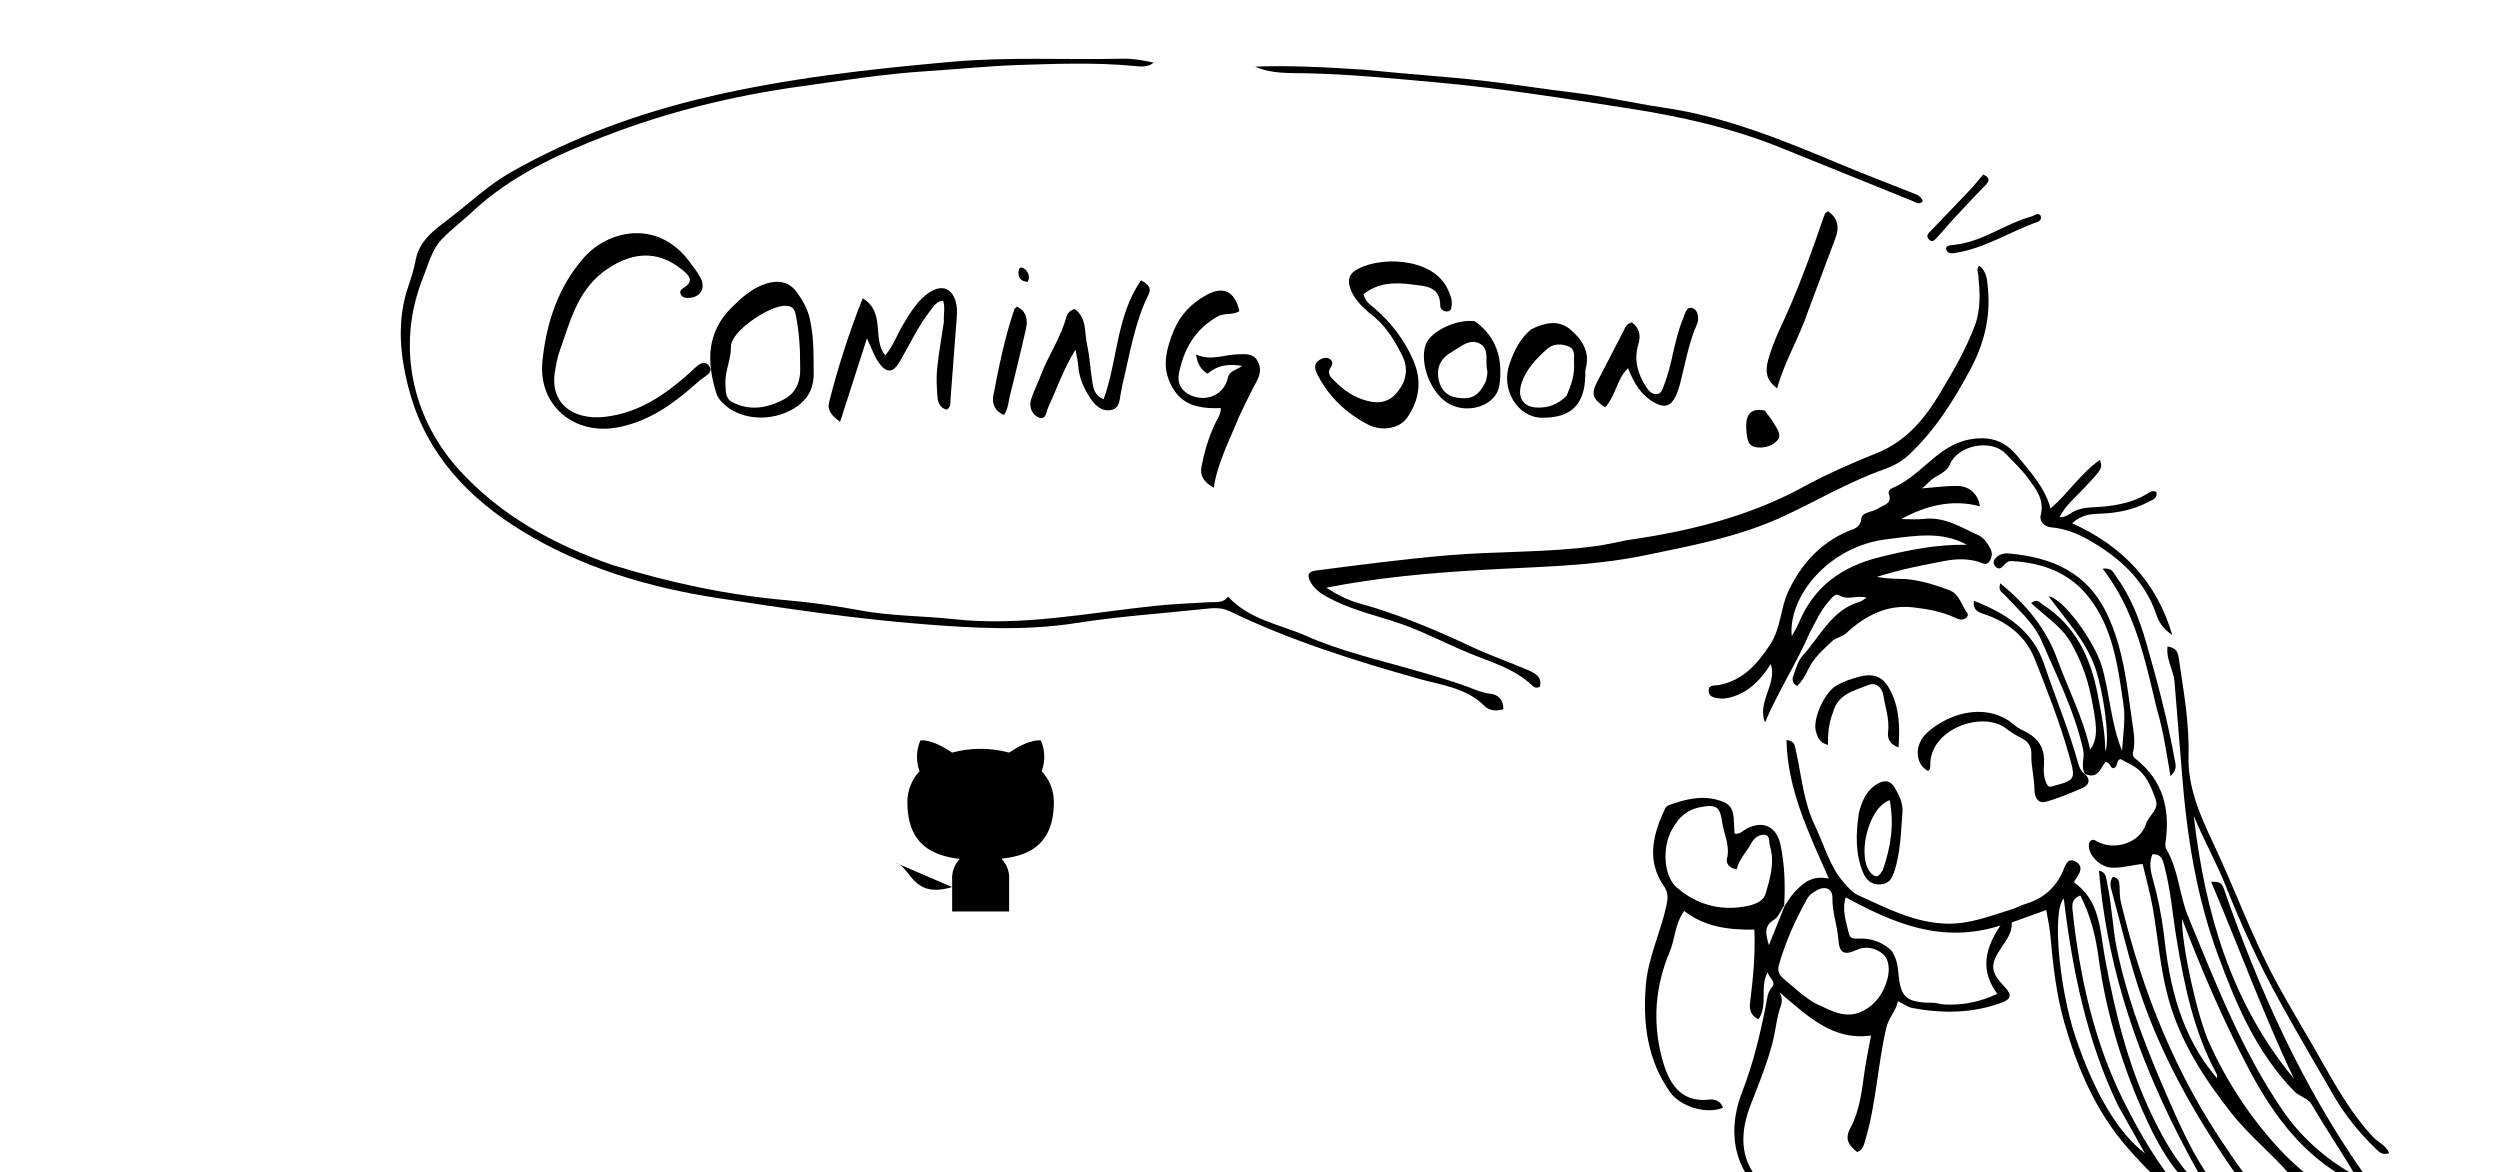
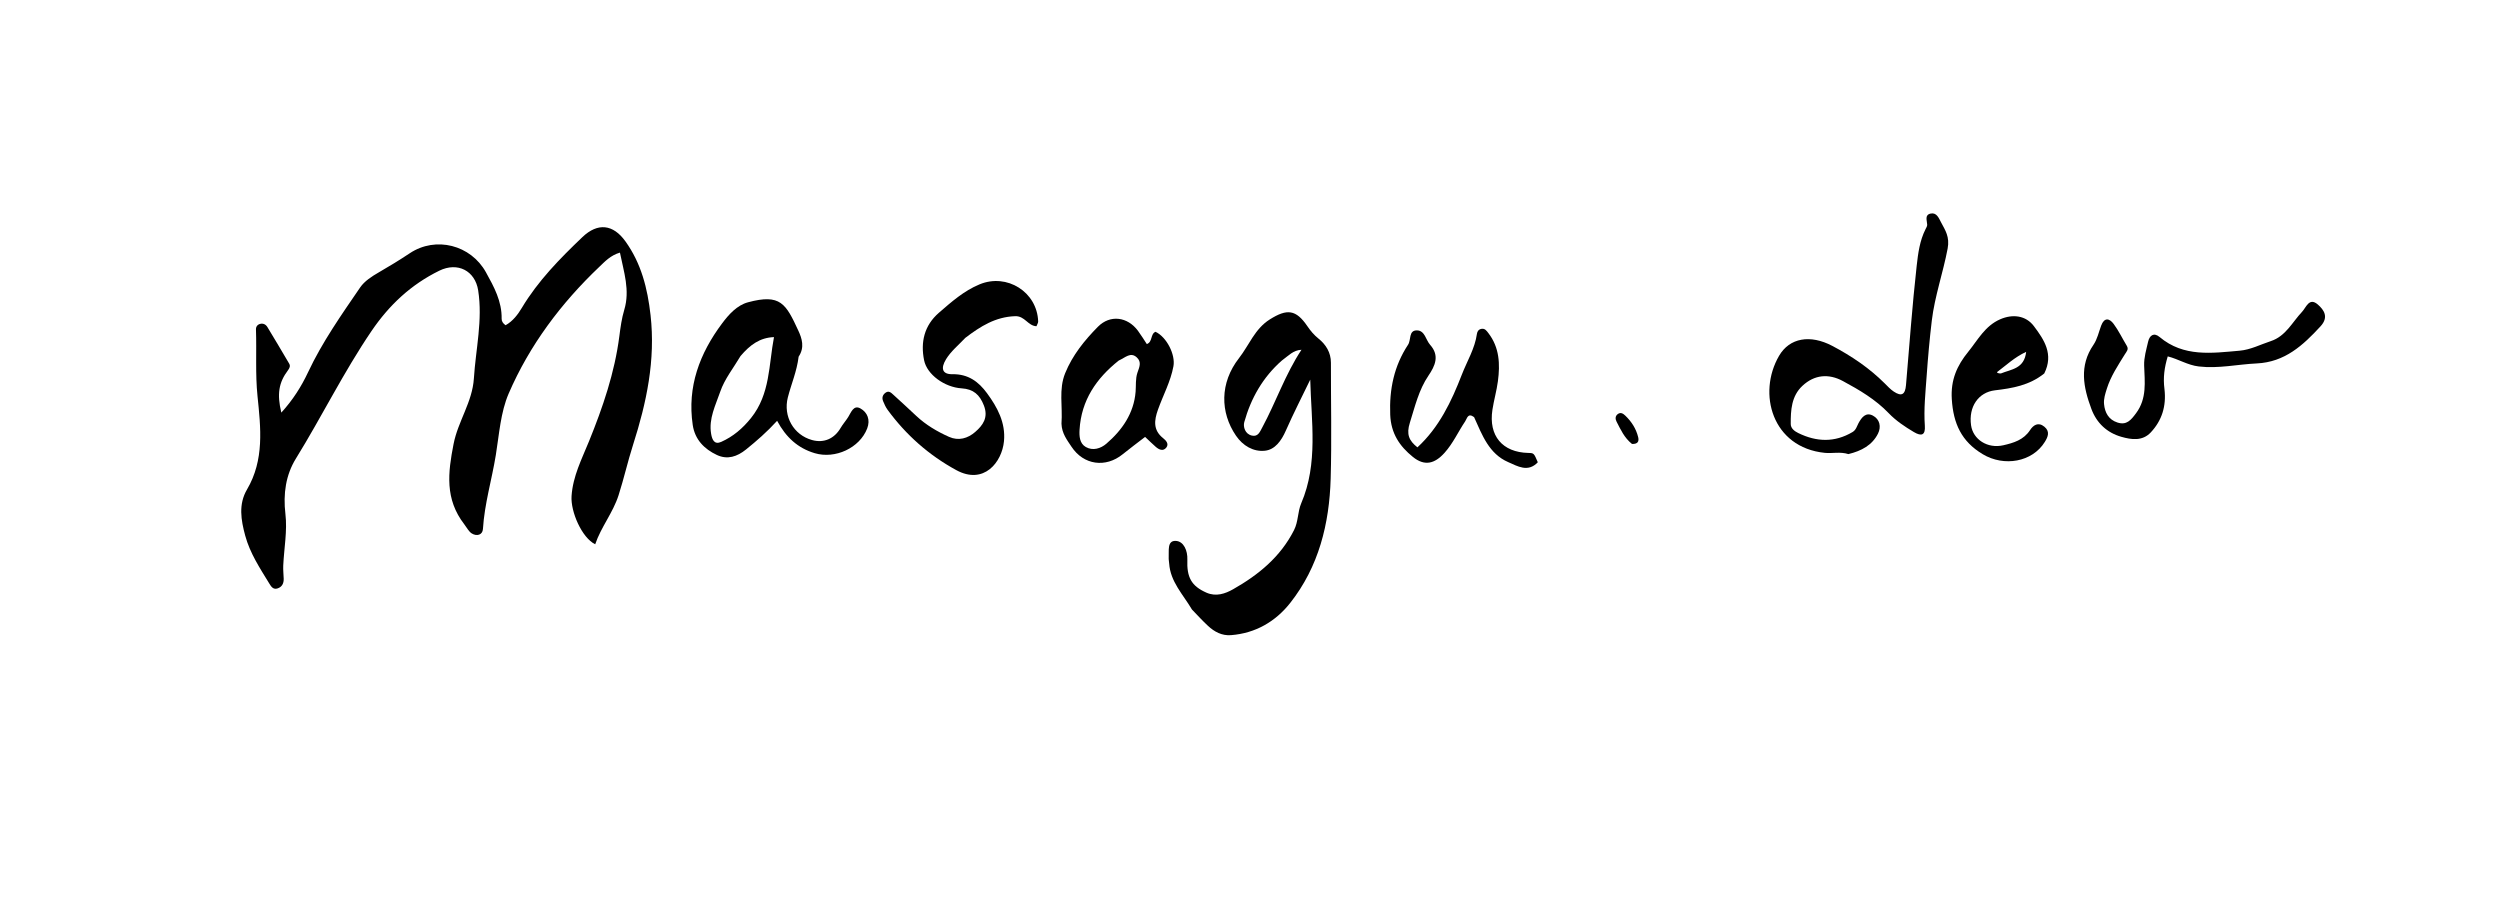
- <svg xmlns="http://www.w3.org/2000/svg" id="Layer_1" width="80%" viewBox="0 0 1024 480" enable-background="0 0 1024 480" class="fill-black stroke-zinc-400 dark:fill-zinc-400 dark:stroke-zinc-500 transition">
-   <g>
-     <a href="https://github.com/mariasalcedo">
-       <svg x="360" y="300" width="80" height="80" viewBox="0 0 24 24" stroke-width="2" stroke-linecap="round" stroke-linejoin="round" class="feather feather-github fill-black stroke-black dark:fill-zinc-400 dark:stroke-zinc-400">
-         <path d="M9 19c-5 1.5-5-2.5-7-3m14 6v-3.87a3.37 3.37.0 00-.94-2.61c3.14-.35 6.44-1.54 6.44-7A5.44 5.44.0 0020 4.77 5.07 5.07.0 0019.91 1S18.73.65 16 2.48a13.38 13.38.0 00-7 0C6.27.65 5.09 1 5.09 1A5.07 5.07.0 005 4.77 5.44 5.44.0 003.5 8.55c0 5.42 3.3 6.61 6.44 7A3.37 3.37.0 009 18.13V22" />
-       </svg>
-     </a>
-   </g>
-   <path opacity="1" d="  M731.015,371.016  C732.249,369.253 733.312,367.335 734.75,365.758  C738.276,361.89 742.058,358.346 749.092,359.866  C740.822,341.046 732.157,323.476 731.746,303.117  C735.287,303.486 735.203,305.709 735.611,307.521  C737.94,317.866 738.733,328.621 743.459,338.33  C747.295,346.212 749.369,354.994 755.456,361.747  C757.146,363.622 758.785,365.641 761.048,366.659  C772.828,371.957 784.302,378.116 797.773,378.34  C807.023,378.493 815.342,375.094 823.897,372.498  C825.962,371.871 827.886,370.784 829.949,370.147  C836.873,368.01 841.79,363.77 844.847,357.115  C845.802,355.035 846.654,350.917 850.17,352.889  C853.805,354.927 851.694,358.021 849.887,360.559  C849.705,360.814 849.672,361.175 849.576,361.47  C860.213,368.891 860.145,381.084 862.095,391.808  C866.196,414.355 871.638,436.428 881.572,457.091  C887.597,469.626 894.861,481.584 905.904,489.788  C881.784,448.892 863.818,405.374 859.741,356.667  C862.861,357.147 862.707,360.03 863.167,362.165  C865.094,371.097 865.291,380.271 867.183,389.25  C872.16,412.88 881.354,434.971 891.149,456.849  C895.839,467.324 900.996,477.568 908.154,486.704  C914.034,494.21 921.23,499.914 929.662,504.208  C931.059,504.919 932.924,505.237 933.202,507.283  C932.31,508.727 931.187,508.126 930.143,507.689  C926.748,506.267 923.39,504.605 920.724,502.122  C915.645,497.391 908.859,495.604 903.435,491.461  C892.367,483.005 885.194,471.477 879.554,459.309  C869.659,437.959 862.743,415.566 859.551,392.089  C858.375,383.44 856.295,374.863 852.079,366.792  C849.064,367.951 848.617,369.932 848.887,372.476  C851.783,399.778 857.577,426.404 869.883,451.077  C876.552,464.448 884.172,477.473 894.027,488.901  C897.948,493.449 902.742,497.1 908.011,500.071  C910.284,501.353 912.655,502.719 909.046,505.376  C914.694,510.875 920.857,515.217 927.824,519.643  C924.324,521.48 922.523,519.619 920.796,518.446  C913.05,513.184 905.751,507.24 899.722,500.138  C890.763,489.586 880.379,480.449 871.303,469.992  C858.373,455.094 851.016,437.764 845.644,419.19  C842.15,407.105 840.873,394.734 839.733,382.301  C839.462,379.351 838.768,376.439 838.138,372.747  C833.242,374.513 828.807,376.113 823.997,377.848  C824.301,381.748 822.022,384.785 819.915,387.915  C814.932,395.316 815.155,397.955 821.212,404.339  C824.057,407.339 823.802,409.208 820.145,410.584  C808.127,415.108 795.782,415.201 783.344,412.89  C781.465,412.541 779.764,411.233 777.358,410.066  C776.698,414.056 773.636,416.69 772.65,420.9  C769.055,436.261 768.506,452.177 763.921,467.322  C763.416,468.991 763.089,470.967 760.698,471.892  C757.519,469.287 755.324,466.857 757.914,462.052  C761.753,454.927 762.587,446.867 763.707,438.943  C764.378,434.192 765.41,429.492 766.393,424.154  C750.564,426.343 740.466,416.203 728.943,406.511  C730.836,410.021 729.175,412.283 728.542,414.772  C727.52,418.792 727.104,422.969 726.051,426.979  C723.812,435.51 720.563,443.709 717.312,451.892  C709.079,472.619 717.258,484.614 734.452,494.158  C741.661,498.16 749.037,499.154 756.942,495.626  C760.522,494.028 764.614,493.176 768.543,492.873  C772.515,492.567 776.022,491.761 778.863,488.836  C781.097,489.962 781.804,491.659 782.383,494.106  C772.082,494.928 762.48,497.171 753.016,500.206  C744.401,502.969 736.888,499.047 729.899,494.883  C712.165,484.318 705.909,467.041 713.639,447.139  C718.194,435.411 721.019,423.443 723.406,411.236  C723.87,408.863 723.948,406.449 725.788,404.314  C727.697,402.099 724.662,400.65 724.042,398.282  C720.632,404.461 724.318,411.568 720.258,417.505  C716.766,415.72 716.475,413.307 716.897,410.002  C718.111,400.484 718.999,390.919 718.588,380.769  C708.067,380.927 698.246,379.699 689.848,373.115  C685.973,378.511 686.115,384.642 683.887,389.926  C677.936,404.043 676.837,418.687 680.727,433.35  C683.307,443.075 687.928,451.861 700.272,450.387  C702.536,450.117 704.818,451.073 705.744,453.713  C699.171,456.569 688.254,453.327 684.026,447.295  C674.794,434.124 672.88,419.552 674.116,403.726  C675.022,392.134 680.175,382.012 682.55,371.008  C683.184,368.069 683.405,365.685 681.594,363.063  C674.191,352.34 677.099,341.648 682.07,331.066  C682.373,330.42 683.253,329.881 683.981,329.626  C690.145,327.468 696.409,325.832 702.981,327.496  C708.714,328.947 710.127,330.935 710.228,337.045  C710.253,338.513 710.41,339.978 710.508,341.477  C712.645,341.78 713.819,340.341 715.179,339.579  C721.8,335.866 727.636,338.328 729.263,345.92  C730.973,353.898 731.264,362.026 730.809,370.82  C729.288,373.239 728.43,375.63 726.742,376.651  C722.442,379.252 723.182,382.503 724.541,387.144  C726.94,381.166 728.978,376.091 731.015,371.016  M774.521,389.125  C776.362,391.592 777.15,394.338 777.453,397.437  C778.44,407.541 779.374,410.734 791.572,410.734  C793.214,410.734 794.85,411.369 796.501,411.449  C803.993,411.811 811.076,410.375 818.075,407.092  C811.133,397.533 812.81,388.841 819.38,379.087  C795.204,386.775 775.425,378.061 755.98,367.549  C754.379,372.97 756.229,377.549 757.246,382.218  C757.72,384.396 759.154,384.535 761.002,384.453  C765.808,384.238 770.237,385.371 774.521,389.125  M738.168,407.328  C740.097,408.63 741.889,410.236 743.98,411.177  C750.109,413.932 756.051,417.767 763.298,413.961  C768.594,411.179 771.562,406.392 773.007,401.311  C773.898,398.179 774.227,393.163 771.061,390.613  C768.186,388.297 764.199,387.308 760.254,389.155  C755.508,391.376 753.396,390.414 753.027,385.066  C752.626,379.245 750.458,373.746 750.565,367.835  C750.634,364.078 747.729,362.743 744.351,364.577  C742.746,365.449 741.147,366.45 740.224,368.107  C735.381,376.8 731.283,385.819 728.587,395.426  C727.987,397.565 728.763,399.343 730.42,400.764  C732.81,402.815 735.199,404.866 738.168,407.328  M687.379,335.881  C686.552,337.131 685.653,338.34 684.912,339.64  C680.691,347.044 681.425,358.908 686.776,363.507  C694.64,370.266 703.891,373.056 714.19,371.383  C717.79,370.798 722.186,369.602 723.237,365.975  C725.055,359.702 727.023,353.151 724.943,346.434  C724.44,344.809 725.19,342.132 722.756,341.932  C720.351,341.734 718.394,343.387 717.219,345.559  C715.282,349.139 712.247,352.036 711.365,356.054  C708.301,355.74 706.912,353.483 707.327,351.899  C708.749,346.479 706.158,341.8 705.414,336.795  C704.463,330.39 702.979,329.344 696.391,330.633  C693.01,331.294 690.128,332.747 687.379,335.881  M867.536,452.801  C854.756,426.225 848.92,397.745 845.325,368.091  C840.429,372.925 843.539,404.926 849.903,424.062  C857.618,447.262 867.456,463.964 878.585,472.454  C874.892,465.907 871.383,459.688 867.536,452.801  z" />
-   <path opacity="1" d="  M853.993,316.99  C852.112,313.883 854.012,310.552 853.284,307.227  C849.833,291.451 842.547,277.154 836.252,262.519  C833.099,255.189 826.695,249.809 821.338,243.888  C820.33,242.774 818.238,242.232 819.312,238.919  C829.913,247.582 838,257.286 842.616,269.899  C847.107,282.169 853.214,293.833 856.128,307.022  C859.799,302.19 858.683,295.919 856.399,284.792  C854.81,277.05 852.113,269.905 848.081,263.022  C844.105,256.234 837.458,252.324 831.97,247.006  C834.509,245.027 835.543,246.882 836.814,247.703  C850.226,256.36 856.356,269.427 859.222,284.531  C860.608,291.841 862.216,299.108 862.354,307.826  C864.359,302.634 861.521,283.016 858.124,273.328  C854.265,262.324 846.193,253.962 839.137,244.26  C844.862,244.883 857.867,262.556 860.899,272.903  C864.23,284.271 864.611,296.369 869.202,307.537  C869.547,301.089 870.707,294.87 869.764,288.466  C867.476,272.921 865.545,257.183 855.396,244.41  C847.503,234.475 836.32,230.4 823.824,229.816  C822.385,229.749 821.385,230.782 820.51,231.819  C819.407,233.127 818.251,233.198 817.189,231.87  C816.166,230.593 816.581,229.371 817.672,228.334  C819.098,226.978 820.891,226.535 822.759,226.701  C840.275,228.252 854.793,234.231 863.014,251.441  C869.637,265.305 871.176,280.129 873.237,294.921  C873.852,299.329 874.807,303.794 873.655,308.312  C873.261,309.858 874.537,310.639 875.586,311.506  C885.74,319.9 888.705,330.944 887.182,343.547  C886.998,345.077 886.645,346.655 887.394,347.93  C892.435,356.517 892.595,366.624 896.361,375.688  C907.666,402.894 918.23,430.431 935.048,454.91  C942.782,466.167 952.882,474.948 964.902,481.637  C958.986,471.661 952.526,462.08 946.681,452.116  C945.279,449.727 941.862,449.195 939.698,446.972  C924.29,431.143 915.989,411.561 908.493,391.242  C899.511,366.898 895.656,341.728 893.682,316.092  C892.737,303.819 891.618,291.559 890.687,279.284  C890.323,274.488 887.153,270.28 887.819,264.815  C890.516,265.238 891.951,266.301 892.355,269.096  C894.299,282.561 896.798,295.904 896.421,309.672  C896.071,322.455 901.229,334.148 906.555,345.407  C915.377,364.06 922.319,383.547 932.137,401.761  C938.302,413.198 945.097,424.252 951.482,435.549  C957.475,446.154 963.57,456.623 971.922,465.642  C973.989,467.874 977.261,468.954 978.608,472.329  C975.758,473.4 974.28,471.655 972.805,470.221  C966.324,463.919 960.661,456.926 956.1,449.128  C948.62,436.342 941.2,423.518 934.003,410.572  C925.424,395.141 918.118,379.101 911.588,362.69  C907.719,352.966 902.486,343.834 898.55,334.107  C903.125,373.488 913.707,410.575 939.6,441.829  C927.114,415.626 917.218,388.373 905.713,361.245  C909.478,360.794 910.296,362.329 910.838,363.888  C925.268,405.349 943.135,445.124 968.511,481.191  C972.625,487.039 977.211,492.556 981.601,498.209  C982.487,499.351 983.762,500.281 983.504,502.033  C981.16,503.098 980.338,501.132 979.506,499.981  C974.006,492.377 967.37,486.463 959.107,481.572  C941.388,471.084 929.87,454.667 920.509,436.722  C910.427,417.396 901.79,397.406 893.757,376.367  C893.585,387.021 899.947,416.39 905.048,427.532  C912.3,443.373 921.743,457.793 933.624,470.621  C945.589,483.538 960.22,492.656 976.768,500.395  C975.233,501.166 974.738,501.634 974.446,501.53  C961.176,496.818 947.798,492.606 938.028,481.23  C930.456,472.412 921.203,465.113 913.957,455.912  C902.856,441.815 893.203,426.884 888.294,409.446  C884.814,397.087 883.959,384.207 881.726,371.596  C880.687,365.726 879.048,359.962 877.618,353.882  C872.96,354.313 868.831,355.719 864.504,355.347  C860.371,354.992 855.798,350.727 855.605,346.721  C855.554,345.676 855.662,344.695 856.709,344.157  C857.578,343.71 858.222,344.262 858.968,344.668  C866.219,348.621 876.664,345.211 879.029,337.407  C880.091,333.904 884.507,331.814 882.93,327.361  C880.966,321.812 878.792,316.453 873.263,313.4  C871.672,312.521 870.051,311.695 868.582,310.918  C866.514,311.485 867.751,313.912 865.859,314.608  C864.172,314.948 864.513,312.075 862.425,312.165  C860.331,314.292 859.656,319.204 854.338,317.133  C854.001,317 853.993,316.99 853.993,316.99  M886.322,382.433  C888.563,404.017 893.485,424.605 908.053,441.619  C908.252,440.881 908.132,440.244 907.839,439.701  C898.626,422.6 894.762,403.95 891.594,385.024  C889.893,374.871 889.142,364.55 886.475,354.562  C885.828,352.139 885.201,349.615 881.594,349.958  C880.281,353.204 880.783,356.474 881.671,359.625  C883.703,366.833 885.24,374.131 886.322,382.433  z" />
-   <path opacity="1" d="  M741.262,259.196  C735.733,271.966 728.208,283.311 722.958,295.94  C719.588,287.352 727.974,280.337 725.336,271.985  C721.378,278.121 716.576,283.496 709.103,285.556  C707.686,285.947 706.137,286.261 704.706,286.101  C702.79,285.887 700.203,285.78 699.909,283.343  C699.537,280.257 702.429,280.919 704.198,280.565  C713.911,278.623 719.538,272.293 724.906,264.238  C729.585,257.216 729.198,249.179 732.467,242.259  C737.605,231.381 745.36,222.527 756.865,217.623  C759.244,216.609 761.97,216.337 762.407,212.316  C762.69,209.713 767.091,209.763 769.427,208.207  C771.628,206.741 775.148,206.396 773.672,202.236  C773.35,201.326 774.088,200.336 775.142,199.89  C783.135,196.511 788.712,189.83 795.592,184.928  C799.311,182.278 803.49,180.424 807.924,179.795  C815.2,178.762 821.178,180.473 826.353,186.83  C831.704,193.403 837.455,199.481 839.927,208.271  C847.337,201.843 852.322,193.802 860.148,188.348  C861.249,191.862 861.227,191.841 853.166,200.431  C849.887,203.926 846.069,206.98 843.618,211.774  C845.814,211.974 847.23,210.829 848.646,209.945  C852.558,207.501 856.945,207.969 861.236,207.544  C867.544,206.919 873.762,205.733 879.325,202.351  C880.405,201.695 881.482,200.679 883.244,201.479  C883.927,204.074 881.681,204.703 880.091,205.538  C874.092,208.686 867.636,210.094 860.886,210.369  C856.943,210.53 852.896,210.513 848.765,214.332  C869.548,223.706 883.523,238.65 889.748,260.103  C886.721,258.045 884.476,255.497 883.284,251.909  C878.567,237.717 868.19,228.377 855.667,221.232  C850.958,218.545 845.818,216.485 840.224,216.017  C837.241,215.767 835.252,213.427 835.876,210.986  C837.48,204.714 834.001,200.423 830.85,196.112  C828.117,192.371 824.704,189.108 821.457,185.765  C815.543,179.676 801.947,182.346 798.691,190.175  C797.081,194.048 792.691,194.628 790.154,197.405  C789.494,198.127 788.725,198.75 787.343,200.036  C792.656,199.634 797.151,198.984 801.638,199.037  C806.727,199.097 810.225,202.319 810.951,207.365  C799.415,204.337 788.866,207.122 778.725,212.602  C781.852,212.602 785.013,212.904 788.098,212.544  C796.472,211.568 803.178,215.989 810.23,219.17  C812.454,220.173 814.022,222.381 815.233,224.625  C816.199,226.416 815.992,228.152 814.955,229.83  C813.645,231.949 812.01,230.597 810.541,230.152  C805.957,228.765 801.244,228.872 796.703,229.73  C787.737,231.422 778.756,233.144 768.788,236.274  C774.303,237.406 778.849,236.819 783.255,237.488  C788.596,238.298 793.63,239.89 798.578,241.803  C802.667,243.383 803.348,247.969 805.775,251.042  C806.293,251.698 806.007,252.653 805.191,253.206  C803.737,254.193 802.259,253.712 800.91,253.075  C795.402,250.474 789.438,249.431 783.539,248.767  C772.789,247.557 763.898,252.244 756.262,259.311  C754.427,261.009 752.019,261.055 750.318,262.706  C746.733,266.184 742.913,269.429 740.695,274.073  C739.5,276.575 738.154,279.005 736.14,280.984  C733.635,279.68 734.154,277.744 734.775,276.106  C735.774,273.472 736.575,270.473 738.399,268.493  C745.642,260.632 750.19,249.846 761.708,246.493  C762.616,246.229 763.391,245.508 764.531,244.815  C760.611,243.597 756.844,246.105 753.243,243.806  C751.835,242.907 750.33,244.846 749.218,246.106  C745.87,249.901 743.772,254.457 741.262,259.196  M773.257,220.812  C748.838,223.585 732.33,244.544 733.905,260.557  C734.96,258.592 736.053,256.912 736.81,255.092  C743.01,240.195 754.371,232.073 769.84,228.227  C781.644,225.292 793.385,222.906 805.628,223.149  C795.459,217.487 784.751,219.414 773.257,220.812  z" />
-   <path opacity="1" d="  M666.444,221.246  C691.905,217.597 716.312,211.607 738.633,199.436  C748.472,194.071 758.616,189.654 768.927,185.497  C780.882,180.677 788.472,171.36 794.785,160.799  C800.07,151.958 805.282,143.023 808.906,133.331  C811.414,126.623 810.961,119.596 810.304,112.615  C810.199,111.504 809.406,110.409 810.664,108.805  C813.96,111.293 813.946,115.085 814.263,118.375  C815.38,129.972 812.654,140.813 807.188,151.059  C800.262,164.04 792.539,176.404 781.624,186.52  C778.723,189.208 775.308,190.962 771.755,192.216  C757.434,197.269 744.4,205.016 730.712,211.384  C712.598,219.811 693.147,223.467 673.726,227.469  C651.56,232.037 629.127,232.126 606.723,233.453  C585.682,234.699 564.646,236.512 543.23,240.721  C547.754,243.61 552.002,245.799 556.575,247.07  C572.67,251.543 587.979,257.956 603.065,265.046  C610.424,268.504 618.156,271.161 625.639,274.367  C628.603,275.637 631.785,277.124 630.726,281.32  C629.358,282.019 628.38,281.552 627.685,280.882  C620.38,273.835 610.812,271.267 601.792,267.545  C591.339,263.232 581.374,257.812 570.503,254.411  C561.313,251.537 551.908,249.157 543.381,244.407  C540.694,242.909 538.349,241.179 536.816,238.469  C535.307,235.802 535.607,234.138 539.072,233.688  C557.039,231.354 574.98,228.996 593.061,227.45  C613.284,225.721 633.636,226.422 653.769,223.67  C657.884,223.107 661.944,222.139 666.444,221.246  z" />
-   <path opacity="1" d="  M250.634,231.349  C274.257,238.676 297.923,243.722 322.221,245.858  C332.31,246.745 342.391,248.16 352.347,250.021  C364.998,252.385 377.831,252.211 390.542,253.604  C418.31,256.646 445.518,251.074 472.904,248.169  C480.343,247.379 487.84,247.127 495.313,246.671  C498.112,246.501 501.078,247.122 502.993,244.366  C511.912,253.995 524.309,255.711 535.07,260.489  C549.357,266.832 564.734,270.248 579.732,274.611  C587.726,276.936 595.731,279.182 603.489,282.204  C605.671,283.054 607.787,283.851 610.163,284.101  C613.756,284.48 615.746,286.546 615.793,290.478  C612.888,291.479 609.847,290.972 608.171,289.275  C600.744,281.758 590.664,280.703 581.403,278.101  C554.78,270.622 528.484,262.344 503.516,250.296  C499.969,248.584 496.251,249.123 492.723,249.492  C475.356,251.309 457.922,252.511 440.647,255.219  C419.935,258.466 399.154,257.319 378.394,255.683  C350.022,253.447 321.872,249.267 293.781,244.938  C265.674,240.607 238.524,232.58 214.006,217.617  C192.186,204.3 175.163,186.464 168.026,161.361  C163.892,146.822 162.166,131.684 167.428,116.715  C168.636,113.28 169.623,109.734 170.331,106.163  C171.864,98.436 178.204,93.919 183.46,89.949  C192.048,83.461 199.855,75.881 209.344,70.497  C234.598,56.171 261.522,46.358 289.707,39.746  C322.642,32.02 356.095,28.306 389.754,25.308  C413.262,23.214 436.674,24.577 460.12,24.046  C464.272,23.952 468.445,24.771 472.594,25.659  C469.928,27.748 466.945,27.241 464.103,26.98  C448.477,25.545 432.849,26.107 417.208,26.623  C404.559,27.04 391.981,28.371 379.366,29.169  C361.908,30.273 344.673,33.067 327.39,35.462  C300.092,39.245 273.343,45.862 247.724,55.77  C228.269,63.293 209.129,72.084 193.405,86.802  C189.395,90.555 184.832,93.955 180.987,97.953  C176.878,102.226 175.522,108.147 173.366,113.511  C167.615,127.817 166.34,142.845 169.701,157.644  C172.659,170.673 179.088,182.633 188.188,192.606  C205.204,211.252 226.687,222.977 250.634,231.349  z" />
-   <path opacity="1" d="  M246.678,111.672  C236.256,119.991 233.416,132.064 229.353,143.435  C228.298,146.388 227.686,149.545 227.232,152.661  C225.341,165.652 235.135,172.109 247.601,170.753  C261.72,169.217 272.628,161.551 282.819,152.431  C284.917,150.553 287.762,146.933 290.213,149.607  C292.888,152.524 288.337,154.278 286.524,155.899  C276.834,164.562 266.843,172.314 253.342,174.989  C235.257,178.572 220.302,166.094 222.184,147.865  C223.808,132.125 228.615,117.559 239.147,105.553  C248.97,94.354 268.945,89.694 282.046,106.699  C283.769,108.936 285.489,111.216 286.859,113.672  C289.33,118.105 286.747,122.09 281.654,122.029  C280.386,122.013 279.322,121.725 278.794,120.483  C278.307,119.335 278.944,118.55 279.857,118  C284.69,115.091 282.126,112.685 279.303,110.4  C269.388,102.373 258.425,102.748 246.678,111.672  z" />
-   <path opacity="1" d="  M507.576,170.527  C503.717,180.219 498.839,189.096 497.141,199.78  C492.96,197.324 491.421,194.853 492.146,191.114  C493.384,184.724 495.2,178.545 498.121,172.686  C498.972,170.98 500.193,169.271 499.988,167.144  C488.544,167.618 482.475,164.613 478.881,155.937  C476.013,149.014 478.062,142.133 480.69,135.62  C483.312,129.123 487.929,124.215 494.162,120.821  C501.062,117.064 505.727,119.202 507.66,127.416  C505.041,129.239 501.672,127.996 498.789,129.608  C489.415,134.847 484.797,143.175 482.852,153.174  C482.108,156.997 483.975,160.31 487.875,161.988  C494.264,164.739 501.37,161.677 502.911,154.828  C503.621,151.675 506.222,151.825 508.785,149.856  C502.91,148.884 498.537,149.688 494.618,153.07  C491.804,151.413 490.503,148.974 489.899,145.188  C496.007,147.976 501.522,145.2 507.155,145.125  C510.102,145.085 513.254,144.58 515.111,147.883  C516.891,151.051 516.021,153.844 514.401,156.807  C512.012,161.174 509.94,165.714 507.576,170.527  z" />
-   <path opacity="1" d="  M560.845,128.164  C557.428,125.174 554.483,122.228 553.088,118.152  C552.162,115.445 552.191,112.814 554.844,110.991  C563.79,104.847 586.749,104.985 592.985,118.455  C593.901,120.434 594.813,122.375 594.624,124.647  C594.51,126.015 594.521,127.506 592.691,127.574  C591.16,127.63 589.909,126.488 589.915,125.182  C589.95,117.01 583.374,117.214 578.325,116.519  C571.45,115.574 564.425,115.74 558.55,120.471  C559.082,123.459 561.181,124.72 562.9,126.186  C569.86,132.122 575.243,139.195 578.892,147.601  C582.519,155.957 581.422,163.811 576.328,171.144  C573.253,175.57 565.94,176.797 560.416,173.941  C551.609,169.389 544.64,162.893 539.965,154.071  C538.659,151.607 537.523,149.091 540.837,147.212  C542.05,146.524 543.445,146.239 544.648,147.02  C546.028,147.917 545.898,149.271 545.047,150.523  C543.905,152.204 544.301,153.603 545.604,154.995  C549.066,158.696 552.997,161.817 557.776,163.51  C562.674,165.245 567.695,165.718 571.671,161.368  C575.871,156.772 577.186,151.335 574.358,145.666  C571.085,139.105 567.258,132.823 560.845,128.164  z" />
-   <path opacity="1" d="  M386.617,131.75  C386.425,128.692 387.231,126.034 386.289,123.157  C383.554,123.401 382.439,125.467 381.037,127.253  C375.964,133.712 372.614,141.189 368.483,148.205  C365.72,152.897 363.124,152.941 359.898,148.484  C358.933,147.152 358.278,145.586 357.553,144.093  C356.847,142.638 356.232,141.139 355.102,138.586  C351.284,150.466 347.783,161.364 344.122,172.757  C340.612,170.316 338.751,167.986 339.597,164.699  C343.236,150.555 347.588,136.636 353.368,122.198  C362.995,128.006 357.026,138.968 362.621,145.539  C365.84,141.766 367.438,136.982 370.011,132.79  C373.049,127.84 375.88,122.762 381.054,119.543  C385.81,116.583 389.811,118.003 391.428,123.436  C392.057,125.549 392.066,127.69 391.896,129.868  C391.019,141.108 390.174,152.352 389.328,163.595  C389.219,165.045 389.625,166.645 387.781,167.807  C385.027,167.143 384.132,164.835 383.961,162.353  C383.7,158.54 383.461,154.664 383.852,150.881  C384.499,144.625 385.655,138.422 386.617,131.75  z" />
-   <path opacity="1" d="  M332.044,132.323  C333.412,139.31 333.209,145.942 333.292,152.591  C333.374,159.252 330.84,163.867 325.148,167.339  C315.961,172.943 303.065,172.149 296.129,165.15  C294.943,163.952 293.912,162.704 293.401,161.057  C289.396,148.143 289.356,136.049 299.891,125.718  C304.094,121.597 308.317,117.834 314.127,116.081  C319.114,114.576 323.467,115.568 326.442,119.77  C329.041,123.44 331.292,127.331 332.044,132.323  M327.733,149.334  C327.779,142.507 327.291,135.741 325.962,129.019  C325.453,126.444 324.422,125.329 321.733,125.245  C315.23,125.042 299.308,135.696 299.406,141.89  C299.492,147.36 296.824,152.051 297.145,157.304  C297.315,160.101 296.923,163.183 300.024,164.765  C307.014,168.332 313.839,167.222 320.561,163.862  C326.223,161.032 328.115,156.265 327.733,149.334  z" />
-   <path opacity="1" d="  M459.725,157.67  C459.48,158.899 459.377,159.728 459.184,160.535  C458.507,163.357 458.927,167.1 455.224,167.906  C451.301,168.76 448.562,166.06 446.604,163.119  C443.921,159.092 441.964,154.686 441.624,149.702  C441.493,147.776 440.982,145.876 440.51,143.206  C435.638,151.035 432.968,159.093 429.393,166.713  C428.51,168.597 428.547,172.344 425.331,170.953  C422.86,169.885 421.34,166.756 422.297,163.713  C423.39,160.239 425.092,156.961 426.384,153.543  C429.478,145.363 434.653,138.1 436.854,129.507  C437.166,128.288 438.499,127.089 440.177,126.556  C445.222,130.166 444.131,136.038 445.228,140.976  C446.376,146.143 446.601,151.508 447.465,156.747  C447.887,159.311 448.432,162.041 452.034,163.55  C457.862,147.568 457.156,129.504 467.373,114.833  C470.123,116.286 471.818,117.887 470.496,120.544  C464.72,132.152 462.823,144.861 459.725,157.67  z" />
-   <path opacity="1" d="  M559.161,28.578  C575.797,30.32 592.031,31.302 608.203,33.151  C620.419,34.548 632.546,36.53 644.751,37.972  C657.089,39.429 669.252,42.306 681.557,44.111  C707.345,47.893 731.125,57.741 754.9,67.715  C763.943,71.509 773.138,74.94 782.24,78.595  C784.294,79.42 786.706,79.906 787.598,82.392  C785.943,84.189 784.654,82.833 783.394,82.326  C765.505,75.12 747.618,67.908 729.751,60.647  C709.451,52.397 688.292,47.673 666.684,44.335  C640.594,40.306 614.516,36.089 588.236,33.729  C570.565,32.142 552.874,30.384 535.075,30.018  C528.113,29.875 520.822,30.306 514.064,27.278  C528.977,26.743 543.838,27.579 559.161,28.578  z" />
-   <path opacity="1" d="  M854.008,317.004  C856.559,319.576 855.568,321.66 852.785,322.851  C847.915,324.934 842.995,327.043 837.9,328.412  C834.305,329.378 833.316,325.802 833.307,323.38  C833.29,318.533 831.879,313.845 832.046,309.048  C832.161,305.754 830.857,303.775 827.996,302.349  C825.773,301.24 823.624,299.894 821.66,298.372  C812.087,290.953 790.166,298.517 790.645,313.686  C790.674,314.572 790.558,315.335 789.651,315.745  C784.268,312.904 784.073,304.786 789.374,300.068  C799.404,291.141 814.745,287.846 825.268,297.119  C826.857,298.519 829.007,299.271 830.862,300.381  C835.42,303.109 837.509,307.054 837.232,312.451  C837.065,315.711 836.878,319.126 838.917,322.003  C839.343,322.101 839.695,322.302 839.974,322.228  C850.325,319.481 850.317,319.48 847.494,309.418  C843.713,295.94 838.583,282.92 833.44,269.946  C829.697,260.504 822.081,254.546 812.392,251.456  C809.772,250.62 808.035,249.436 808.499,246.061  C821.626,251.289 832.619,258.12 837.355,272.256  C841.84,285.642 847.346,298.679 851.128,312.313  C851.569,313.905 852.05,315.524 853.698,316.826  C853.993,316.99 854.001,317 854.008,317.004  z" />
-   <path opacity="1" d="  M661.982,158.907  C660.662,161.953 659.507,164.671 657.462,166.826  C652.264,163.416 651.654,161.303 654.128,156.559  C657.738,149.635 661.306,142.69 664.899,135.757  C665.647,134.314 666.101,132.601 668.389,132.053  C671.527,134.303 672.176,137.36 671.061,141.06  C669.14,147.436 670.819,153.182 674.296,158.552  C675.304,160.107 676.642,161.607 678.668,161.406  C680.657,161.209 680.981,159.219 681.582,157.717  C685.111,148.898 685.661,139.219 689.42,130.461  C689.681,129.852 689.778,129.168 690.07,128.579  C690.644,127.42 691.039,125.863 692.748,126.094  C694.469,126.326 695.216,127.788 695.459,129.283  C695.637,130.382 695.571,131.693 695.126,132.693  C691.583,140.649 690.247,149.216 688.064,157.548  C687.645,159.15 687.093,160.744 686.379,162.235  C684.413,166.344 681.903,167.168 677.882,165.039  C672.291,162.078 669.279,156.991 666.86,150.83  C664.343,153.175 663.301,155.914 661.982,158.907  z" />
-   <path opacity="1" d="  M627.176,134.881  C632.733,132.115 638.394,130.945 643.047,134.827  C647.78,138.776 651.447,143.933 649.497,150.961  C649.237,151.898 649.357,152.946 649.333,153.944  C649.051,165.805 643.48,171.201 631.608,171.105  C621.629,171.024 614.575,159.579 618.326,148.961  C620.142,143.82 622.495,138.772 627.176,134.881  M641.68,162.119  C643.534,157.818 645.074,153.443 644.725,148.649  C644.55,146.25 645.503,143.247 642.627,141.982  C639.615,140.656 636.137,140.698 633.654,142.956  C629.121,147.079 624.766,151.469 623.026,157.696  C621.557,162.955 624.02,166.684 629.458,166.925  C633.91,167.123 637.955,165.821 641.68,162.119  z" />
-   <path opacity="1" d="  M740.561,127.519  C736.963,138.402 730.991,147.836 727.926,159.078  C723.128,155.514 723.089,151.814 724.239,147.46  C726.293,139.679 730.141,132.67 733.263,125.353  C738.412,113.284 742.85,100.955 747.108,88.555  C747.375,87.777 747.649,86.984 748.851,86.614  C752.72,89.288 753.486,92.973 751.874,97.322  C748.183,107.28 744.434,117.216 740.561,127.519  z" />
-   <path opacity="1" d="  M604.05,131.543  C613.369,138.203 615.555,147.522 614.173,157.689  C613.062,165.863 601.858,169.845 593.712,165.527  C586.349,161.624 581.312,149.155 583.921,141.287  C585.714,135.88 596.242,130.619 604.05,131.543  M608.672,156.092  C608.859,154.608 609.496,153.008 609.149,151.662  C608.192,147.947 610.314,142.846 606.05,140.71  C601.801,138.581 598.151,142.159 594.63,144.172  C589.841,146.91 588.165,150.902 589.357,155.889  C590.297,159.817 592.749,162.277 596.841,162.889  C602.776,163.777 605.641,162.284 608.672,156.092  z" />
-   <path opacity="1" d="  M912.65,471.369  C921.66,484.772 931.019,497.345 946.892,505.212  C941.779,506.601 939.326,504.479 936.945,502.766  C926.525,495.272 918.674,485.379 911.588,474.855  C897.508,453.945 885.335,431.961 877.105,408.101  C872.346,394.303 869.046,379.998 865.224,365.885  C864.659,363.798 863.706,361.456 865.42,359.113  C867.87,359.542 868.12,361.185 868.179,363.106  C868.246,365.259 868.224,367.473 868.72,369.546  C877.426,405.91 891.069,440.159 912.65,471.369  z" />
-   <path opacity="1" d="  M761.413,332.892  C762.802,327.755 764.558,323.461 769.275,320.915  C772.234,319.318 774.396,319.809 776.022,322.524  C777.907,325.672 779.543,329.041 779.246,332.813  C778.622,340.725 778.483,348.719 776.089,356.393  C775.177,359.317 774.076,362.012 770.267,362.248  C766.444,362.486 764.328,360.375 763.059,357.276  C759.875,349.498 760.139,341.406 761.413,332.892  M771.197,356.316  C774.459,347.079 775.937,337.722 774.021,327.751  C764.804,331.019 760.316,351.964 766.657,357.941  C768.765,359.928 769.816,358.746 771.197,356.316  z" />
-   <path opacity="1" d="  M750.771,291.868  C749.045,296.222 748.682,300.463 748.73,305.123  C745.171,304.215 744.353,301.704 743.771,299.463  C742.423,294.268 747.415,283.563 752.105,280.851  C754.868,279.253 757.837,278.205 760.89,277.355  C767.59,275.49 771.338,276.952 774.457,283.162  C778.04,290.293 778.203,297.967 777.645,306.131  C774.296,305.014 772.998,302.69 773.346,299.992  C774.03,294.695 772.22,289.803 771.409,284.769  C770.904,281.638 768.402,279.296 765.258,280.585  C759.608,282.902 752.799,284.106 750.771,291.868  z" />
-   <path opacity="1" d="  M413.988,160.83  C412.974,164.027 413.219,167.173 411.198,169.96  C407.571,168.445 406.213,165.461 406.86,162.069  C409.129,150.187 411.539,138.321 415.415,126.824  C415.557,126.402 416.03,126.093 416.5,125.559  C420.588,127.546 421.044,131.033 420.21,134.768  C418.296,143.349 416.155,151.879 413.988,160.83  z" />
-   <path opacity="1" d="  M883.443,290.419  C878.638,270.187 874.562,250.13 861.222,232.921  C865.057,232.431 865.684,234.624 866.759,236.101  C872.714,244.285 876.302,253.528 879.077,263.187  C883.669,279.169 887.93,295.224 890.829,311.611  C891.127,313.297 891.953,315.135 889.034,317.925  C887.344,308.205 886.106,299.343 883.443,290.419  z" />
-   <path opacity="1" d="  M722.822,168.15  C724.427,170.276 725.889,172.098 727.027,174.105  C728.145,176.076 729.902,178.406 727.887,180.501  C725.615,182.864 722.375,183.697 719.14,183.154  C716.155,182.654 715.726,180.211 715.418,177.51  C714.566,170.021 716.675,167.002 722.822,168.15  z" />
-   <path opacity="1" d="  M799.536,100.375  C811.665,99.416 820.979,91.711 831.994,88.7  C833.203,88.369 834.237,87.106 835.661,88.058  C836.518,89.475 835.635,90.507 834.6,90.874  C823.226,94.901 812.92,101.764 800.726,103.624  C799.285,103.844 797.922,103.952 797.304,102.494  C796.601,100.833 797.99,100.614 799.536,100.375  z" />
-   <path opacity="1" d="  M799.439,90.441  C797.445,92.685 795.786,94.765 793.927,96.647  C792.903,97.684 791.814,99.913 789.984,97.939  C788.575,96.42 790.18,95.265 791.194,94.206  C796.469,88.698 801.777,83.22 807.011,77.672  C808.816,75.758 810.439,73.671 812.295,71.486  C815.083,72.689 815.156,73.951 813.017,76.102  C808.46,80.685 804.119,85.483 799.439,90.441  z" />
-   <path opacity="1" d="  M420.396,110.776  C421.497,112.362 421.784,113.731 420.962,115.452  C417.893,115.287 416.812,113.365 417.227,110.877  C417.555,108.915 419.025,109.398 420.396,110.776  z" />
+ <svg xmlns="http://www.w3.org/2000/svg" version="1.1" id="Layer_1" x="0px" y="0px" width="100%" viewBox="0 0 1024 368" enable-background="new 0 0 1024 368" xml:space="preserve" class="fill-black stroke-none dark:fill-zinc-400 dark:stroke-zinc-500 transition">
+   <path opacity="1" d=" M190.198,214.792  C182.153,204.399 183.485,193.62 185.784,181.857  C187.617,172.476 193.487,164.705 194.102,154.996  C194.863,142.984 197.763,131.121 195.861,118.944  C194.607,110.914 187.463,107.184 179.937,110.876  C168.382,116.545 159.449,124.879 152.17,135.59  C140.764,152.375 131.851,170.588 121.214,187.805  C117.07,194.514 115.926,202.241 116.909,210.534  C117.727,217.439 116.346,224.599 116.016,231.649  C115.931,233.454 116.159,235.272 116.203,237.085  C116.249,238.924 115.534,240.39 113.733,241.001  C111.876,241.631 111.054,240.242 110.25,238.929  C106.433,232.694 102.391,226.581 100.44,219.4  C98.703,213.006 97.612,206.552 101.171,200.499  C108.322,188.337 106.809,175.278 105.473,162.24  C104.54,153.136 105.158,144.017 104.844,134.911  C104.806,133.817 105.447,132.965 106.509,132.677  C107.777,132.334 108.868,132.876 109.517,133.948  C112.533,138.924 115.504,143.926 118.448,148.945  C119.017,149.914 118.625,150.771 117.952,151.666  C114.18,156.683 113.393,161.384 115.229,169.001  C119.95,163.831 123.432,158.33 126.191,152.455  C132.005,140.076 139.845,128.957 147.51,117.749  C149.29,115.146 152.325,113.187 155.147,111.564  C159.472,109.077 163.7,106.486 167.859,103.721  C178.531,96.625 192.851,100.353 199.035,111.518  C202.346,117.495 205.61,123.439 205.472,130.573  C205.452,131.593 206.003,132.45 207.082,133.217  C210.085,131.561 212.166,128.741 213.746,126.103  C220.392,115.008 229.315,105.94 238.535,97.131  C244.86,91.087 251.145,91.863 256.167,98.849  C262.652,107.871 265.226,118.092 266.463,129.036  C268.548,147.471 264.841,164.887 259.287,182.243  C257.116,189.028 255.559,196.019 253.371,202.838  C251.057,210.046 246.193,215.854 243.794,222.941  C238.352,220.293 233.681,209.594 234.109,203.19  C234.654,195.028 238.279,188.085 241.264,180.734  C246.904,166.846 251.778,152.638 253.696,137.619  C254.156,134.02 254.656,130.371 255.696,126.913  C258.115,118.871 255.518,111.439 253.928,103.467  C250.066,104.594 247.771,107.116 245.5,109.277  C229.825,124.186 216.945,141.323 208.37,161.154  C205.029,168.88 204.474,177.877 203.093,186.368  C201.449,196.485 198.447,206.355 197.813,216.668  C197.662,219.131 195.304,219.777 193.234,218.497  C192.042,217.759 191.314,216.272 190.198,214.792 z" />
+   <path opacity="1" d=" M488.236,249.67  C484.528,243.419 479.389,238.261 478.893,230.822  C478.838,229.993 478.648,229.16 478.699,228.34  C478.869,225.662 477.968,221.406 481.569,221.549  C484.902,221.682 486.479,225.632 486.339,229.17  C486.048,236.488 488,240.034 494.155,242.754  C498.083,244.49 501.841,243.193 505.065,241.365  C515.437,235.484 524.457,228.153 530.036,217.138  C531.848,213.559 531.473,209.667 532.987,206.135  C539.988,189.799 537.095,172.632 536.677,155.495  C533.314,162.463 529.774,169.352 526.657,176.428  C524.864,180.496 522.257,184.196 518.086,184.624  C513.389,185.106 509.077,182.605 506.236,178.426  C499.783,168.937 499.548,156.871 507.514,146.667  C511.657,141.36 513.94,134.72 520.103,130.839  C527.204,126.366 530.84,126.765 535.511,133.624  C536.806,135.526 538.202,137.201 540.076,138.709  C543.062,141.112 545.153,144.376 545.146,148.564  C545.119,164.388 545.499,180.222 545.043,196.032  C544.509,214.535 540.166,232.134 528.471,246.963  C522.456,254.59 514.258,259.386 504.212,260.159  C500.468,260.447 497.414,258.785 494.783,256.342  C492.589,254.305 490.561,252.089 488.236,249.67 M525.035,147.687  C517.283,154.493 512.378,163.116 509.652,172.91  C509.135,174.769 509.932,177.793 512.797,178.421  C515.281,178.965 516.019,176.944 517.013,175.104  C522.63,164.705 526.404,153.39 533.086,143.266  C529.734,143.417 527.835,145.644 525.035,147.687 z" />
+   <path opacity="1" d=" M757.104,185.996  C753.694,184.932 750.577,185.806 747.461,185.491  C725.867,183.31 719.74,161.115 728.713,145.728  C732.999,138.379 741.449,136.902 750.534,141.691  C758.35,145.812 765.668,150.742 771.974,157.034  C773.15,158.207 774.299,159.465 775.666,160.377  C778.875,162.519 780.359,161.663 780.695,157.747  C782.092,141.427 783.26,125.081 785.081,108.808  C785.641,103.798 786.322,98.564 788.699,93.872  C788.994,93.289 789.402,92.644 789.379,92.043  C789.311,90.298 788.226,88.023 790.808,87.475  C793.244,86.958 794.132,89.315 795.034,91.021  C796.801,94.361 798.666,97.007 797.75,101.84  C795.874,111.75 792.465,121.313 791.265,131.326  C790.36,138.878 789.687,146.464 789.152,154.052  C788.675,160.809 787.93,167.565 788.413,174.368  C788.681,178.152 787.167,178.893 783.921,176.967  C780.186,174.751 776.593,172.348 773.589,169.217  C768.197,163.599 761.59,159.719 754.858,156.086  C749.014,152.933 743.181,153.447 738.255,158.054  C733.771,162.246 733.449,168.011 733.488,173.691  C733.501,175.502 735.072,176.64 736.561,177.37  C744.022,181.027 751.455,181.336 758.808,176.959  C760.258,176.095 760.557,174.602 761.255,173.309  C762.524,170.956 764.249,168.728 767.109,170.218  C770,171.724 770.611,174.856 769.223,177.618  C766.845,182.35 762.455,184.704 757.104,185.996 z" />
+   <path opacity="1" d=" M327.12,146.09  C326.389,152.13 324.083,157.338 322.698,162.789  C320.724,170.557 325.07,178.136 332.576,180.229  C337.437,181.585 341.721,179.733 344.322,175.284  C345.239,173.717 346.479,172.341 347.439,170.795  C348.642,168.859 349.63,165.758 352.414,167.287  C355.292,168.868 356.557,171.966 355.2,175.494  C352.12,183.498 342.085,188.125 333.711,185.623  C326.813,183.563 321.945,179.158 318.311,172.364  C314.126,176.948 309.93,180.593 305.595,184.093  C301.91,187.068 297.95,188.378 293.632,186.355  C288.458,183.932 284.626,180.028 283.744,174.079  C281.419,158.397 286.581,144.746 295.781,132.454  C298.504,128.816 301.864,125.03 306.402,123.813  C319.693,120.249 321.88,124.351 327.037,135.519  C328.44,138.558 329.689,142.274 327.12,146.09 M303.32,145.834  C300.471,150.678 296.781,155.235 295.003,160.445  C293.129,165.934 290.215,171.453 291.279,177.706  C291.701,180.187 292.633,182.24 295.412,180.994  C300.279,178.814 304.18,175.509 307.638,171.193  C315.498,161.38 314.845,149.503 317.024,138.082  C311.237,138.292 307.225,141.254 303.32,145.834 z" />
+   <path opacity="1" d=" M395.407,138.379  C392.546,141.417 389.53,143.828 387.498,147.146  C385.232,150.845 385.903,153.341 390.081,153.274  C396.604,153.17 400.81,156.338 404.267,161.035  C408.551,166.854 411.953,173.179 411.228,180.736  C410.404,189.33 402.989,198.729 391.684,192.558  C380.429,186.415 371.103,178.159 363.555,167.852  C362.78,166.794 362.228,165.546 361.725,164.324  C361.155,162.94 361.501,161.702 362.772,160.82  C364.077,159.915 365.002,160.858 365.833,161.608  C369.038,164.501 372.192,167.449 375.349,170.394  C379.287,174.067 383.858,176.768 388.735,178.942  C392.669,180.696 396.414,179.542 399.394,176.972  C402.572,174.232 404.933,171.046 403.005,166.095  C401.273,161.647 398.704,159.37 393.895,159.069  C386.875,158.629 379.681,153.407 378.508,147.559  C377.016,140.126 378.559,133.324 384.595,128.089  C389.732,123.634 394.808,119.135 401.23,116.471  C412.447,111.82 424.828,119.59 425.234,131.676  C425.253,132.262 424.821,132.863 424.534,133.629  C420.996,133.457 419.796,129.378 415.822,129.509  C407.781,129.775 401.671,133.619 395.407,138.379 z" />
+   <path opacity="1" d=" M434.782,173.556  C435.318,166.366 433.578,159.519 436.291,152.861  C439.309,145.454 444.224,139.404 449.679,133.867  C454.714,128.758 461.84,129.74 466.099,135.475  C467.382,137.203 468.495,139.057 469.736,140.929  C472.178,140.061 471.133,136.825 473.295,135.898  C477.885,138.057 481.512,145.279 480.64,150.016  C479.481,156.306 476.403,161.882 474.296,167.816  C472.737,172.209 472.259,176.179 476.427,179.481  C477.598,180.409 478.886,181.815 477.736,183.304  C476.442,184.981 474.74,184.206 473.38,183.014  C472.006,181.81 470.704,180.525 469.033,178.96  C465.983,181.314 462.844,183.643 459.807,186.099  C452.888,191.694 443.857,190.528 438.884,182.973  C437.108,180.275 434.918,177.552 434.782,173.556 M458.235,147.681  C449.067,154.955 442.901,163.956 442.187,175.993  C442.029,178.655 442.181,181.631 444.755,183.099  C447.654,184.752 450.869,183.704 453.135,181.765  C459.671,176.17 464.435,169.252 465.144,160.466  C465.352,157.893 465.051,155.185 465.871,152.71  C466.619,150.454 467.778,148.328 465.597,146.363  C463.068,144.084 461.024,146.422 458.235,147.681 z" />
+   <path opacity="1" d=" M603.785,170.855  C601.206,168.969 600.946,171.382 600.143,172.574  C597.271,176.836 595.191,181.575 591.682,185.479  C587.574,190.05 583.462,190.99 578.726,187.163  C573.296,182.777 569.734,177.557 569.433,169.866  C569.024,159.388 571.015,149.878 576.749,141.183  C578.04,139.225 576.916,135.314 580.342,135.327  C583.65,135.34 583.973,139.219 585.783,141.242  C589.768,145.697 587.794,149.885 585.099,153.851  C581.1,159.737 579.559,166.57 577.475,173.159  C575.975,177.902 577.108,180.479 580.576,183.235  C589.465,175.048 594.502,164.462 598.757,153.474  C600.905,147.927 604.12,142.758 604.956,136.716  C605.099,135.678 605.711,134.858 606.862,134.691  C608.251,134.49 608.877,135.446 609.621,136.409  C614.212,142.35 614.468,149.17 613.542,156.148  C613.02,160.082 611.892,163.933 611.293,167.86  C609.671,178.492 615.372,185.273 625.995,185.523  C628.284,185.577 628.284,185.577 629.885,189.346  C625.853,193.617 621.598,190.953 617.751,189.278  C609.891,185.856 607.129,178.262 603.785,170.855 z" />
+   <path opacity="1" d=" M886.566,159.37  C887.385,166.424 885.483,172.266 880.962,177.109  C877.537,180.777 873.002,180.088 868.909,178.92  C863.045,177.247 858.798,173.317 856.636,167.511  C853.342,158.667 851.542,149.893 857.491,141.223  C859.049,138.952 859.652,136.018 860.64,133.369  C861.923,129.928 864.019,130.337 865.742,132.666  C867.803,135.451 869.314,138.641 871.122,141.62  C872.032,143.12 871.044,143.975 870.33,145.137  C867.559,149.646 864.578,154.047 862.968,159.19  C862.314,161.28 861.608,163.374 861.818,165.528  C862.159,169.024 863.681,171.889 867.296,173.061  C871.062,174.282 872.838,172.06 874.925,169.26  C879.445,163.197 878.465,156.458 878.244,149.749  C878.133,146.373 879.14,143.201 879.859,139.987  C880.454,137.332 882.238,136.082 884.574,138.042  C894.445,146.323 905.926,144.649 917.339,143.646  C921.879,143.247 925.87,141.114 930.098,139.732  C936.255,137.72 938.894,131.975 942.939,127.696  C944.592,125.946 945.836,121.667 949.351,124.708  C951.985,126.987 953.923,129.929 950.49,133.657  C943.31,141.456 935.866,148.322 924.354,148.862  C916.454,149.232 908.692,151.053 900.63,150.105  C896.056,149.568 892.312,147.09 887.908,145.973  C886.571,150.408 885.937,154.611 886.566,159.37 z" />
+   <path opacity="1" d=" M837.333,152.963  C831.22,157.882 824.214,159.033 817.116,159.876  C810.333,160.682 806.263,166.632 807.35,174.222  C808.179,180.013 814.093,183.862 820.55,182.382  C824.71,181.428 828.865,180.222 831.5,176.182  C832.804,174.184 834.834,172.697 837.368,174.776  C839.768,176.745 838.852,178.903 837.568,180.989  C832.463,189.277 820.852,191.286 812.102,186.026  C803.425,180.811 800.088,173.532 799.456,163.511  C798.957,155.593 801.604,149.73 806.174,144.109  C810.112,139.264 813.031,133.496 819.285,130.773  C824.412,128.541 829.778,129.191 833.092,133.595  C837.331,139.23 841.248,145.107 837.333,152.963 M819.561,152.97  C823.726,151.252 829.16,151.108 829.916,144.115  C825.139,146.332 821.757,149.599 818.061,152.353  C817.717,152.609 818.506,153.023 819.561,152.97 z" />
+   <path opacity="1" d=" M668.462,181.841  C665.269,179.275 663.815,175.923 662.152,172.724  C661.589,171.642 661.531,170.427 662.656,169.597  C663.849,168.719 664.87,169.423 665.724,170.243  C668.27,172.688 670.136,175.567 670.988,179.031  C671.433,180.838 670.818,181.928 668.462,181.841 z" />
</svg>
